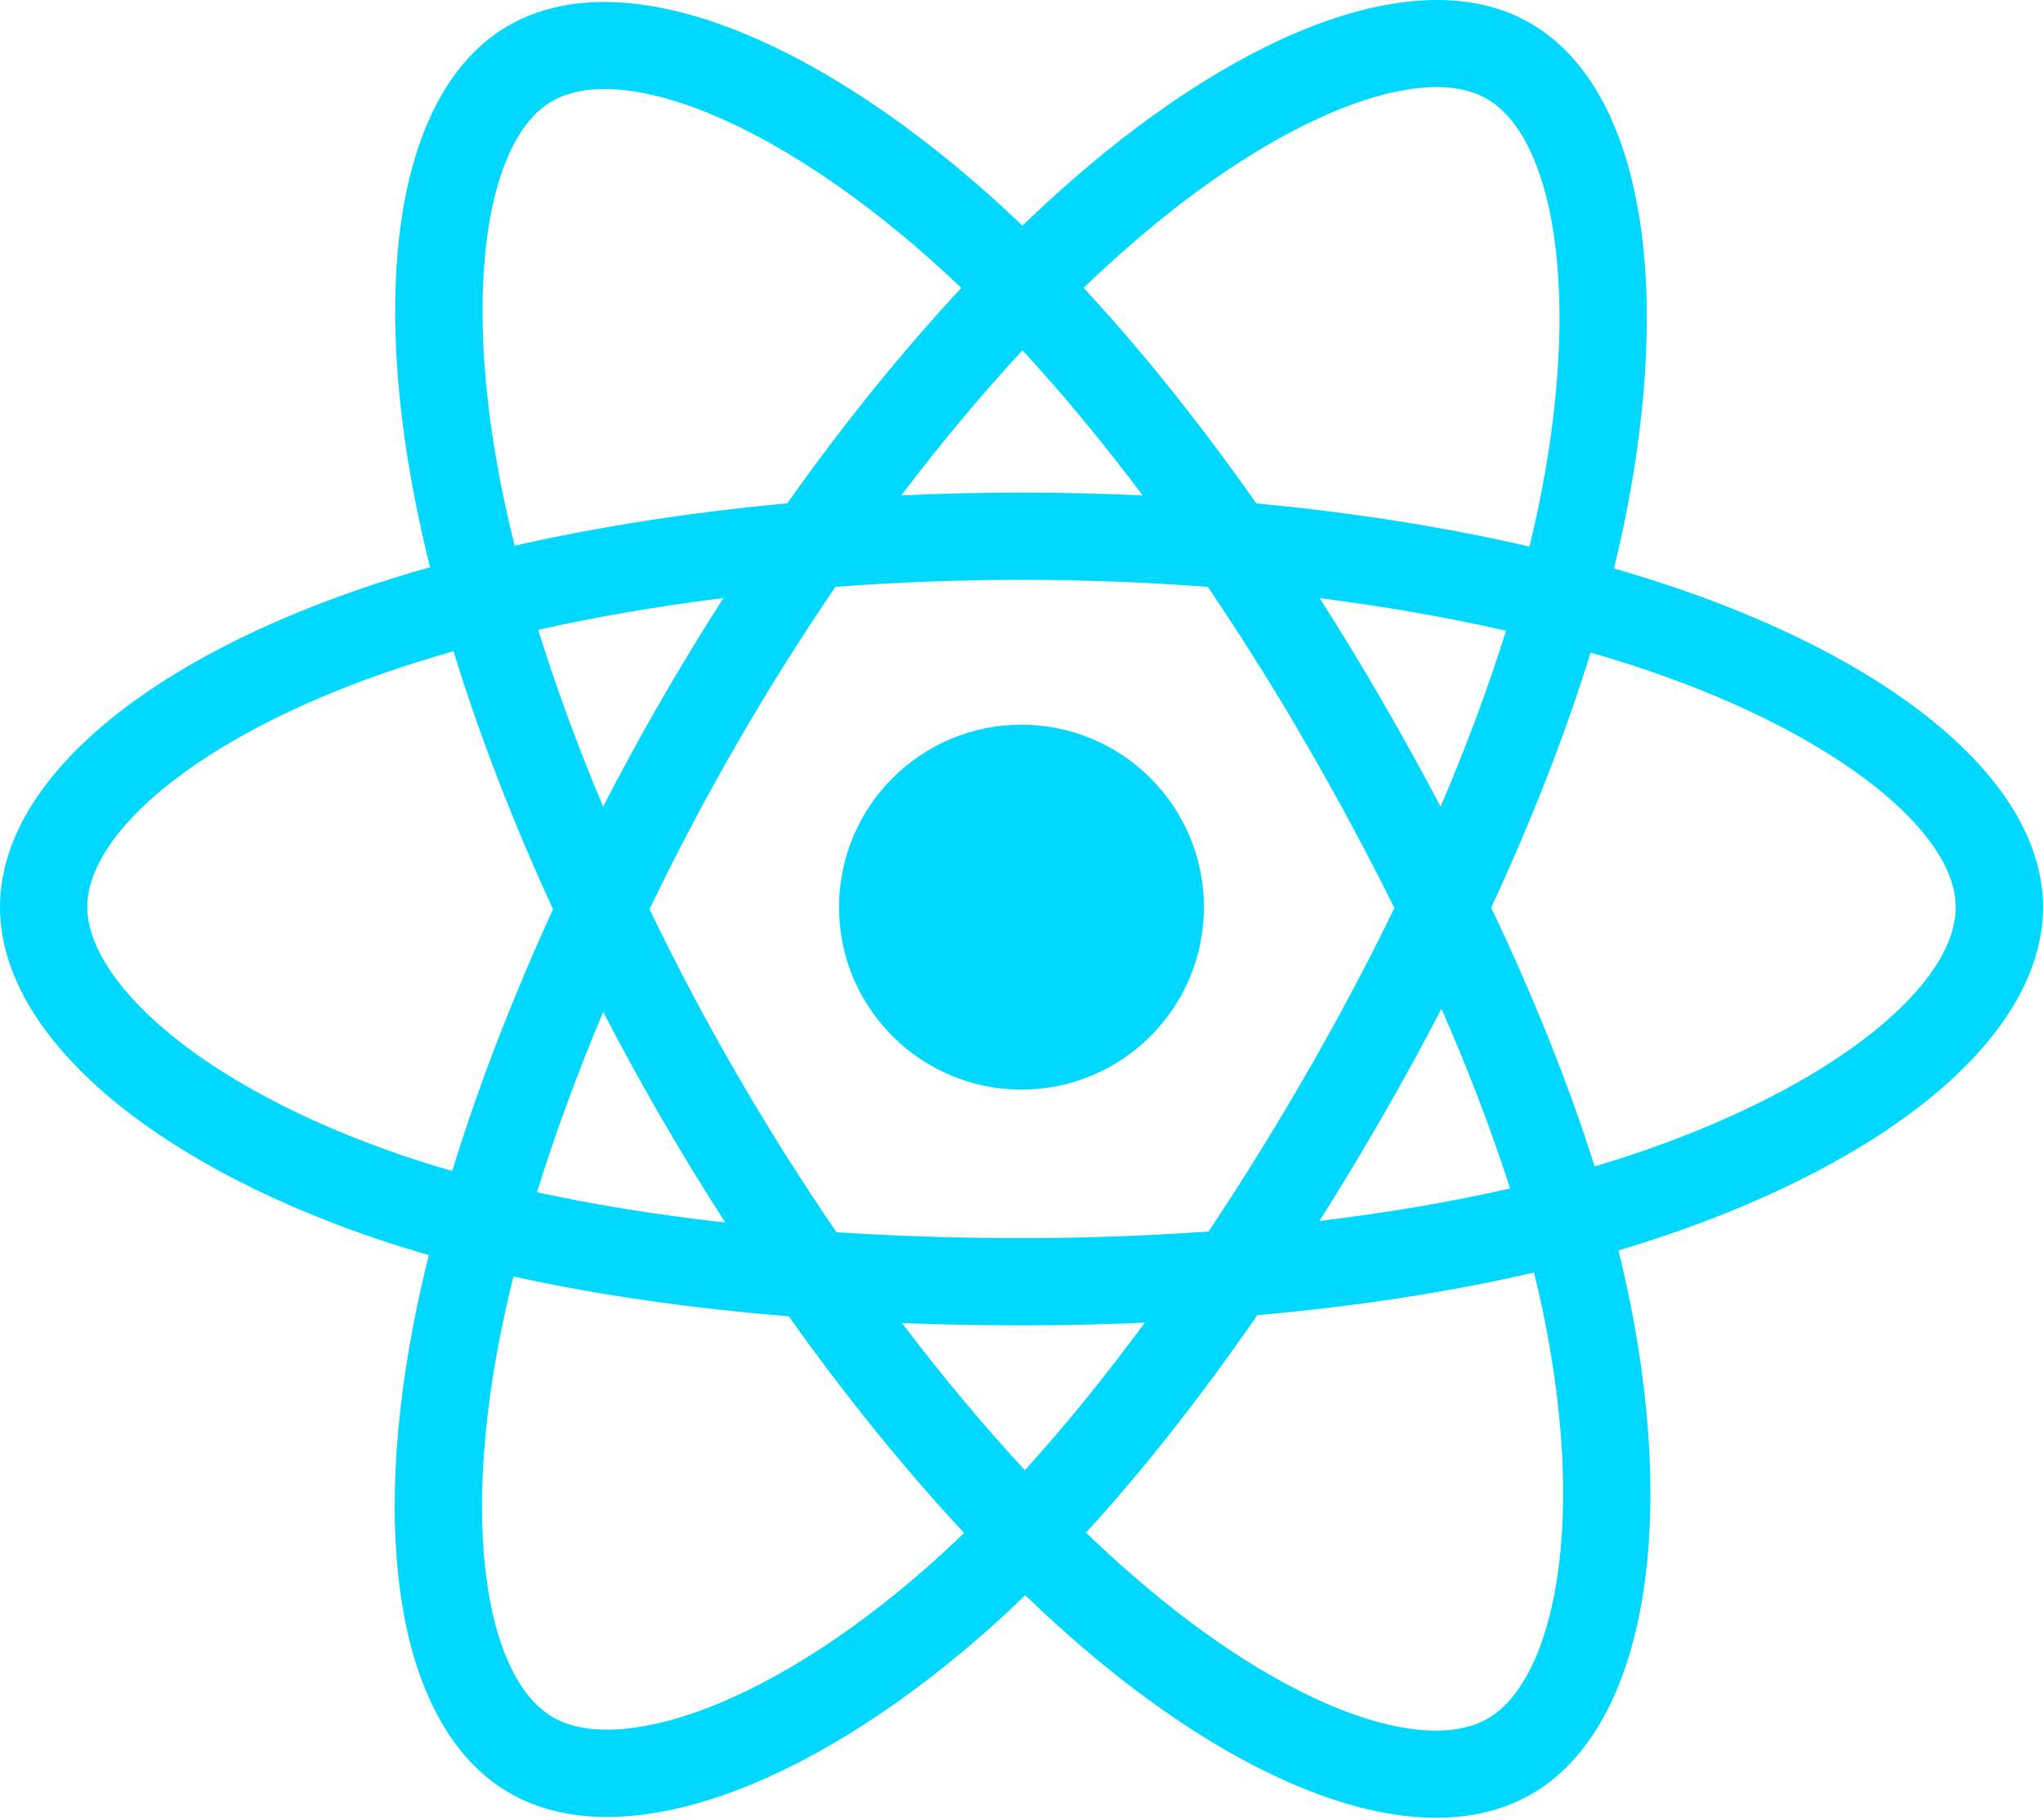
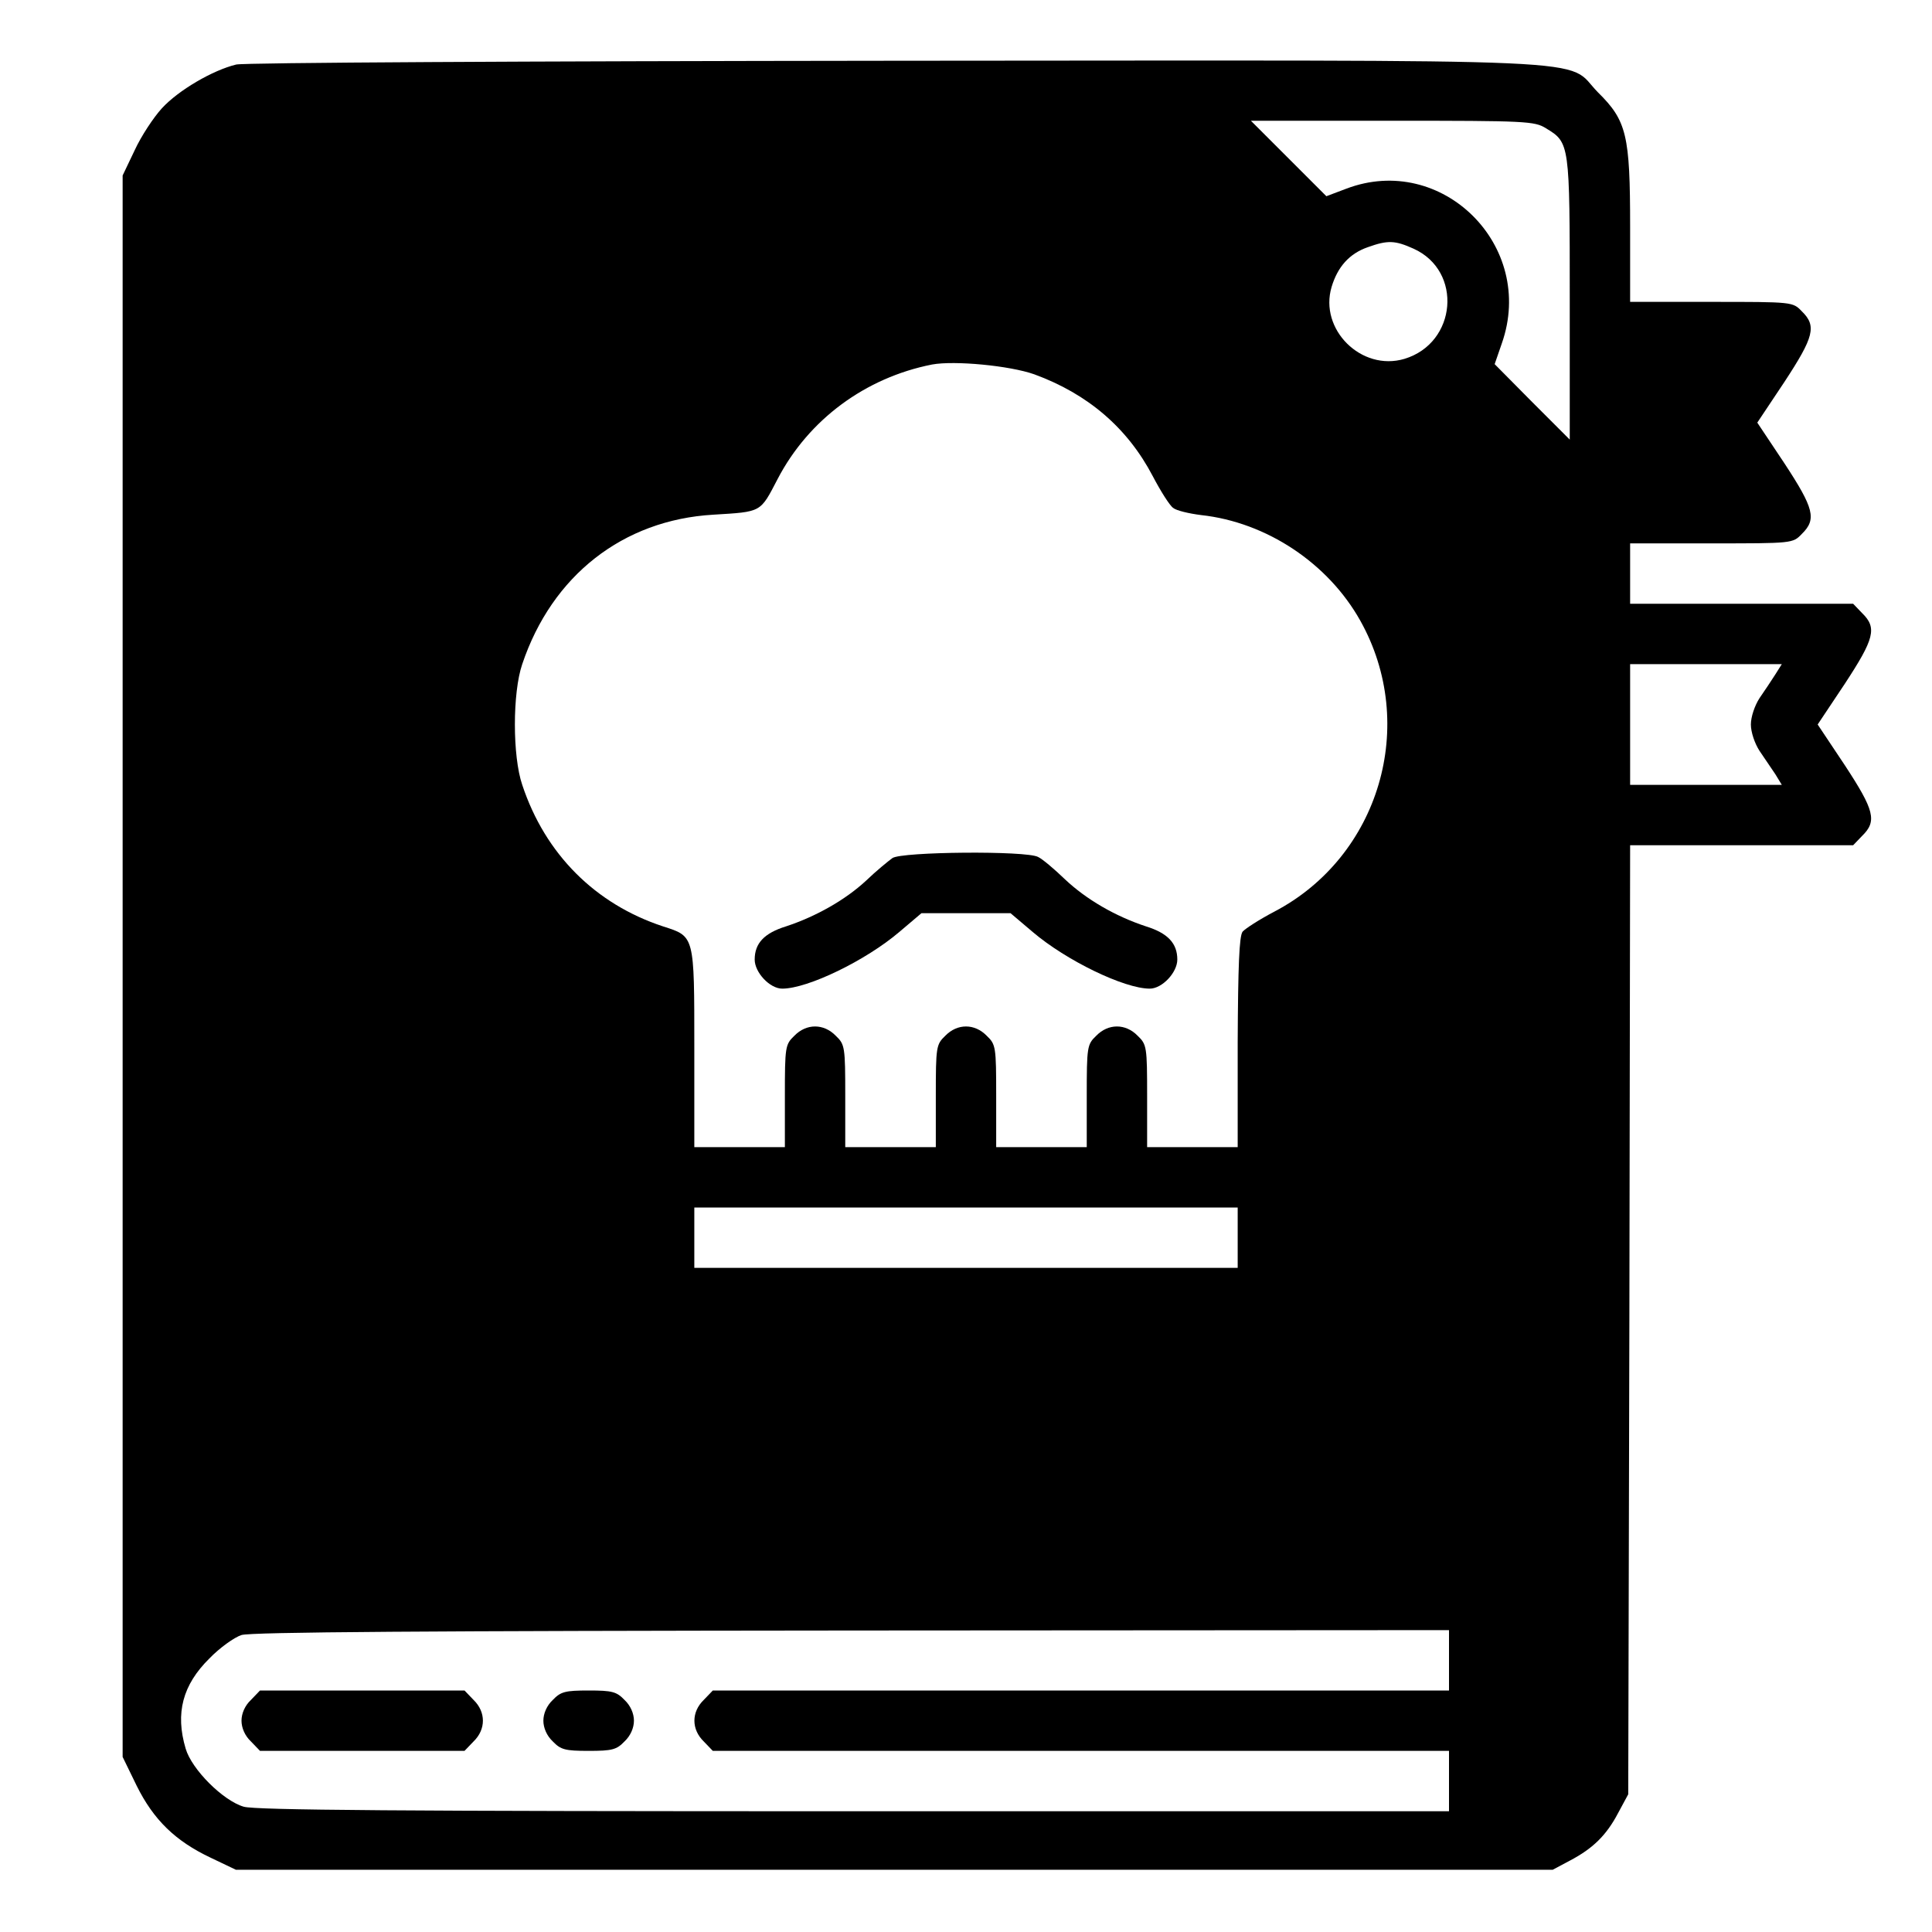
- <svg xmlns="http://www.w3.org/2000/svg" aria-hidden="true" role="img" class="iconify iconify--logos" width="35.93" height="32" preserveAspectRatio="xMidYMid meet" viewBox="0 0 256 228">
-   <path fill="#00D8FF" d="M210.483 73.824a171.49 171.49 0 0 0-8.24-2.597c.465-1.9.893-3.777 1.273-5.621c6.238-30.281 2.16-54.676-11.769-62.708c-13.355-7.7-35.196.329-57.254 19.526a171.23 171.23 0 0 0-6.375 5.848a155.866 155.866 0 0 0-4.241-3.917C100.759 3.829 77.587-4.822 63.673 3.233C50.33 10.957 46.379 33.89 51.995 62.588a170.974 170.974 0 0 0 1.892 8.48c-3.28.932-6.445 1.924-9.474 2.98C17.309 83.498 0 98.307 0 113.668c0 15.865 18.582 31.778 46.812 41.427a145.52 145.52 0 0 0 6.921 2.165a167.467 167.467 0 0 0-2.01 9.138c-5.354 28.2-1.173 50.591 12.134 58.266c13.744 7.926 36.812-.22 59.273-19.855a145.567 145.567 0 0 0 5.342-4.923a168.064 168.064 0 0 0 6.92 6.314c21.758 18.722 43.246 26.282 56.54 18.586c13.731-7.949 18.194-32.003 12.4-61.268a145.016 145.016 0 0 0-1.535-6.842c1.62-.48 3.21-.974 4.76-1.488c29.348-9.723 48.443-25.443 48.443-41.52c0-15.417-17.868-30.326-45.517-39.844Zm-6.365 70.984c-1.4.463-2.836.91-4.3 1.345c-3.24-10.257-7.612-21.163-12.963-32.432c5.106-11 9.31-21.767 12.459-31.957c2.619.758 5.16 1.557 7.61 2.4c23.69 8.156 38.14 20.213 38.14 29.504c0 9.896-15.606 22.743-40.946 31.14Zm-10.514 20.834c2.562 12.94 2.927 24.64 1.23 33.787c-1.524 8.219-4.59 13.698-8.382 15.893c-8.067 4.67-25.32-1.4-43.927-17.412a156.726 156.726 0 0 1-6.437-5.87c7.214-7.889 14.423-17.06 21.459-27.246c12.376-1.098 24.068-2.894 34.671-5.345a134.17 134.17 0 0 1 1.386 6.193ZM87.276 214.515c-7.882 2.783-14.16 2.863-17.955.675c-8.075-4.657-11.432-22.636-6.853-46.752a156.923 156.923 0 0 1 1.869-8.499c10.486 2.32 22.093 3.988 34.498 4.994c7.084 9.967 14.501 19.128 21.976 27.15a134.668 134.668 0 0 1-4.877 4.492c-9.933 8.682-19.886 14.842-28.658 17.94ZM50.35 144.747c-12.483-4.267-22.792-9.812-29.858-15.863c-6.35-5.437-9.555-10.836-9.555-15.216c0-9.322 13.897-21.212 37.076-29.293c2.813-.98 5.757-1.905 8.812-2.773c3.204 10.42 7.406 21.315 12.477 32.332c-5.137 11.18-9.399 22.249-12.634 32.792a134.718 134.718 0 0 1-6.318-1.979Zm12.378-84.26c-4.811-24.587-1.616-43.134 6.425-47.789c8.564-4.958 27.502 2.111 47.463 19.835a144.318 144.318 0 0 1 3.841 3.545c-7.438 7.987-14.787 17.08-21.808 26.988c-12.04 1.116-23.565 2.908-34.161 5.309a160.342 160.342 0 0 1-1.76-7.887Zm110.427 27.268a347.8 347.8 0 0 0-7.785-12.803c8.168 1.033 15.994 2.404 23.343 4.08c-2.206 7.072-4.956 14.465-8.193 22.045a381.151 381.151 0 0 0-7.365-13.322Zm-45.032-43.861c5.044 5.465 10.096 11.566 15.065 18.186a322.04 322.04 0 0 0-30.257-.006c4.974-6.559 10.069-12.652 15.192-18.18ZM82.802 87.83a323.167 323.167 0 0 0-7.227 13.238c-3.184-7.553-5.909-14.98-8.134-22.152c7.304-1.634 15.093-2.97 23.209-3.984a321.524 321.524 0 0 0-7.848 12.897Zm8.081 65.352c-8.385-.936-16.291-2.203-23.593-3.793c2.26-7.3 5.045-14.885 8.298-22.6a321.187 321.187 0 0 0 7.257 13.246c2.594 4.48 5.28 8.868 8.038 13.147Zm37.542 31.03c-5.184-5.592-10.354-11.779-15.403-18.433c4.902.192 9.899.29 14.978.29c5.218 0 10.376-.117 15.453-.343c-4.985 6.774-10.018 12.97-15.028 18.486Zm52.198-57.817c3.422 7.8 6.306 15.345 8.596 22.52c-7.422 1.694-15.436 3.058-23.88 4.071a382.417 382.417 0 0 0 7.859-13.026a347.403 347.403 0 0 0 7.425-13.565Zm-16.898 8.101a358.557 358.557 0 0 1-12.281 19.815a329.4 329.4 0 0 1-23.444.823c-7.967 0-15.716-.248-23.178-.732a310.202 310.202 0 0 1-12.513-19.846h.001a307.41 307.41 0 0 1-10.923-20.627a310.278 310.278 0 0 1 10.89-20.637l-.001.001a307.318 307.318 0 0 1 12.413-19.761c7.613-.576 15.42-.876 23.31-.876H128c7.926 0 15.743.303 23.354.883a329.357 329.357 0 0 1 12.335 19.695a358.489 358.489 0 0 1 11.036 20.54a329.472 329.472 0 0 1-11 20.722Zm22.56-122.124c8.572 4.944 11.906 24.881 6.52 51.026c-.344 1.668-.73 3.367-1.15 5.09c-10.622-2.452-22.155-4.275-34.23-5.408c-7.034-10.017-14.323-19.124-21.64-27.008a160.789 160.789 0 0 1 5.888-5.4c18.9-16.447 36.564-22.941 44.612-18.3ZM128 90.808c12.625 0 22.86 10.235 22.86 22.86s-10.235 22.86-22.86 22.86s-22.86-10.235-22.86-22.86s10.235-22.86 22.86-22.86Z" />
+ <svg xmlns="http://www.w3.org/2000/svg" version="1.0" width="512pt" height="512pt" viewBox="0 0 512 512" preserveAspectRatio="xMidYMid meet">
+   <g transform="translate(0,512) scale(0.1,-0.1)" fill="#000000" stroke="none">
+     <path d="M626 4949 c-62 -15 -153 -68 -197 -116 -22 -24 -55 -74 -72 -111 l-32 -67 0 -2096 0 -2095 37 -76 c45 -91 103 -147 196 -191 l67 -32 1745 0 1745 0 45 24 c61 32 97 67 128 126 l27 50 3 1258 2 1257 296 0 295 0 24 25 c40 39 32 68 -46 187 l-72 108 72 108 c78 119 86 148 46 187 l-24 25 -296 0 -295 0 0 80 0 80 215 0 c216 0 216 0 240 25 40 39 32 68 -46 187 l-72 108 72 108 c78 119 86 148 46 187 -24 25 -24 25 -240 25 l-215 0 0 199 c0 243 -9 281 -85 356 -92 93 76 85 -1864 84 -988 -1 -1722 -5 -1745 -10z m3471 -169 c63 -38 63 -40 63 -452 l0 -373 -100 100 -99 100 19 55 c91 259 -159 506 -412 410 l-53 -20 -100 100 -100 100 375 0 c354 0 377 -1 407 -20z m-351 -319 c131 -59 115 -250 -24 -292 -114 -34 -227 78 -193 191 16 53 47 88 96 105 53 19 72 18 121 -4z m-1005 -333 c142 -52 247 -142 314 -270 21 -40 45 -78 54 -84 8 -7 42 -15 74 -19 174 -19 337 -128 422 -280 154 -275 51 -625 -228 -771 -40 -21 -77 -45 -84 -53 -9 -12 -12 -91 -13 -293 l0 -278 -120 0 -120 0 0 135 c0 131 -1 137 -25 160 -32 33 -78 33 -110 0 -24 -23 -25 -29 -25 -160 l0 -135 -120 0 -120 0 0 135 c0 131 -1 137 -25 160 -32 33 -78 33 -110 0 -24 -23 -25 -29 -25 -160 l0 -135 -120 0 -120 0 0 135 c0 131 -1 137 -25 160 -32 33 -78 33 -110 0 -24 -23 -25 -29 -25 -160 l0 -135 -120 0 -120 0 0 263 c0 300 1 295 -83 322 -179 59 -312 191 -373 375 -26 76 -26 244 0 320 79 235 267 382 506 396 130 8 124 5 171 95 82 157 232 268 409 303 60 11 206 -3 271 -26z m1964 -795 c-10 -16 -29 -44 -42 -63 -13 -20 -23 -50 -23 -70 0 -20 10 -50 23 -70 13 -19 32 -47 42 -62 l17 -28 -201 0 -201 0 0 160 0 160 201 0 201 0 -17 -27z m-1425 -1493 l0 -80 -720 0 -720 0 0 80 0 80 720 0 720 0 0 -80z m560 -1120 l0 -80 -975 0 -976 0 -24 -25 c-33 -32 -33 -78 0 -110 l24 -25 976 0 975 0 0 -80 0 -80 -1576 0 c-1209 0 -1586 3 -1618 12 -55 16 -138 99 -154 154 -28 94 -8 169 63 239 27 28 66 56 85 62 25 8 494 11 1618 12 l1582 1 0 -80z" />
+     <path d="M2365 2846 c-11 -8 -43 -34 -70 -60 -55 -51 -133 -95 -212 -121 -58 -18 -83 -45 -83 -88 0 -34 40 -77 73 -77 68 0 222 75 310 150 l59 50 118 0 118 0 59 -50 c88 -75 242 -150 310 -150 33 0 73 43 73 77 0 43 -25 70 -83 88 -82 27 -159 72 -215 125 -28 27 -60 54 -71 59 -31 17 -362 14 -386 -3z" />
+     <path d="M665 615 c-16 -15 -25 -36 -25 -55 0 -19 9 -40 25 -55 l24 -25 271 0 271 0 24 25 c33 32 33 78 0 110 l-24 25 -271 0 -271 0 -24 -25z" />
+     <path d="M1465 615 c-16 -15 -25 -36 -25 -55 0 -19 9 -40 25 -55 21 -22 33 -25 95 -25 62 0 74 3 95 25 16 15 25 36 25 55 0 19 -9 40 -25 55 -21 22 -33 25 -95 25 -62 0 -74 -3 -95 -25z" />
+   </g>
</svg>
